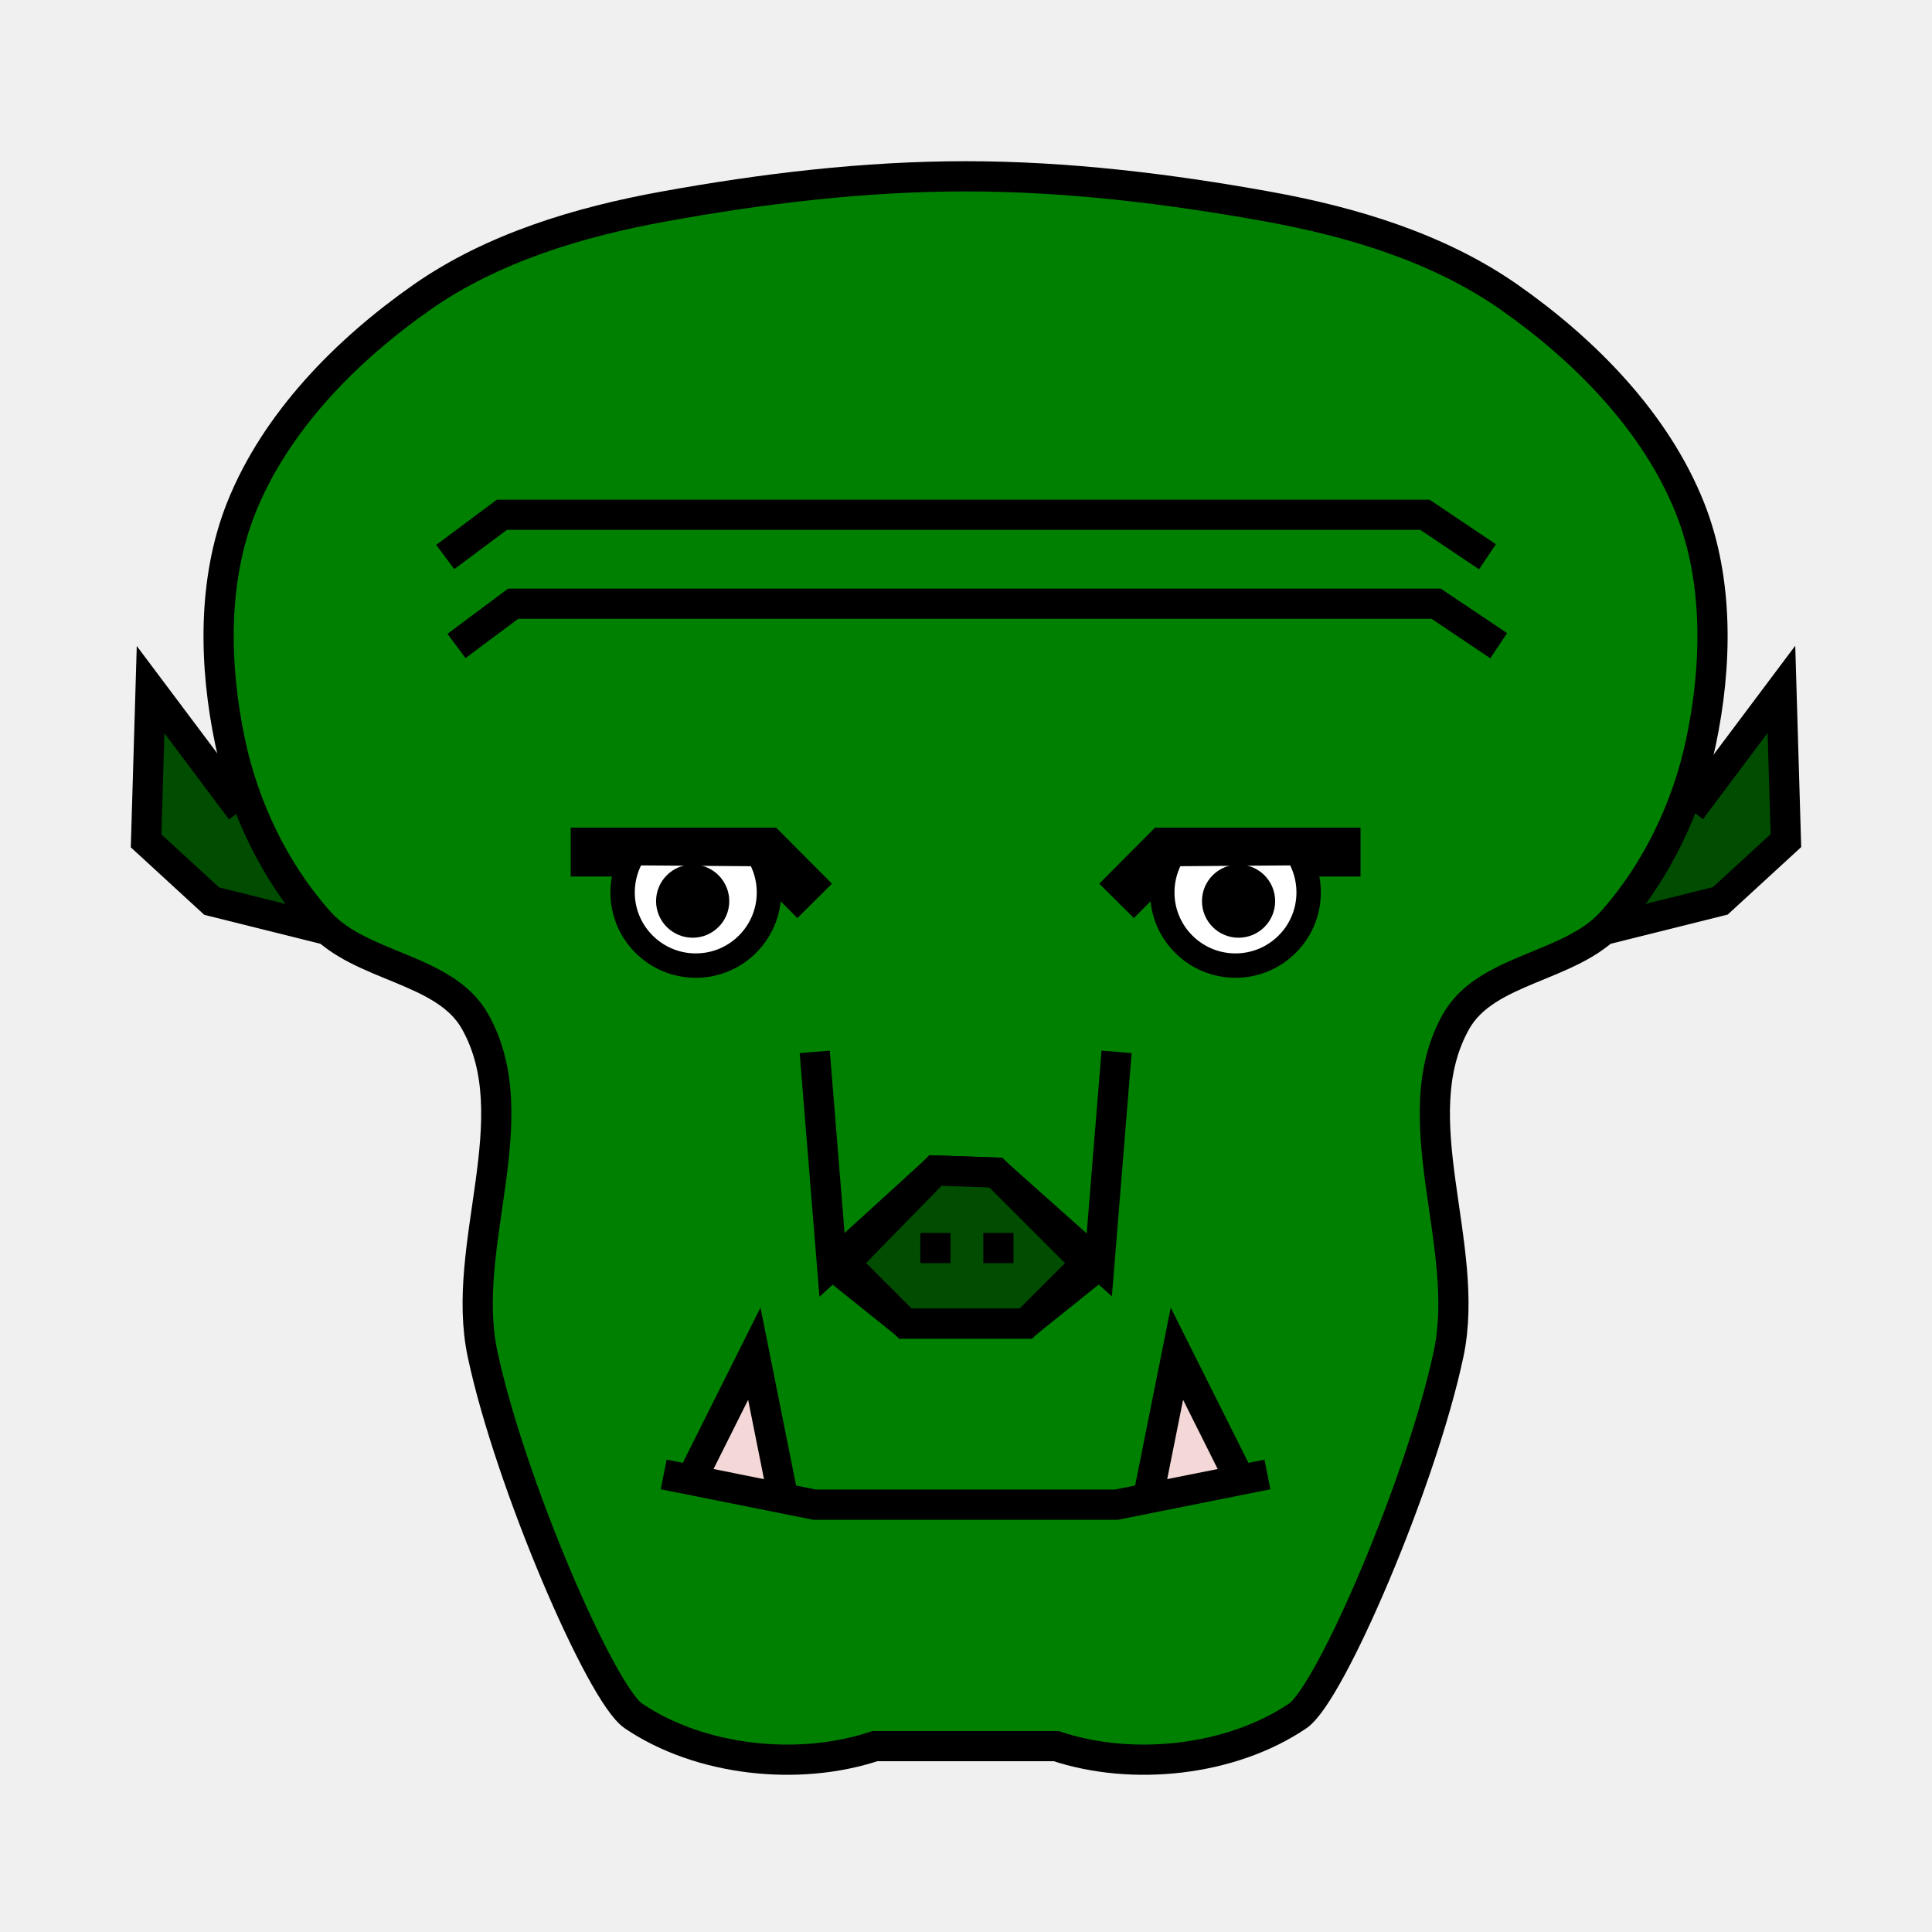
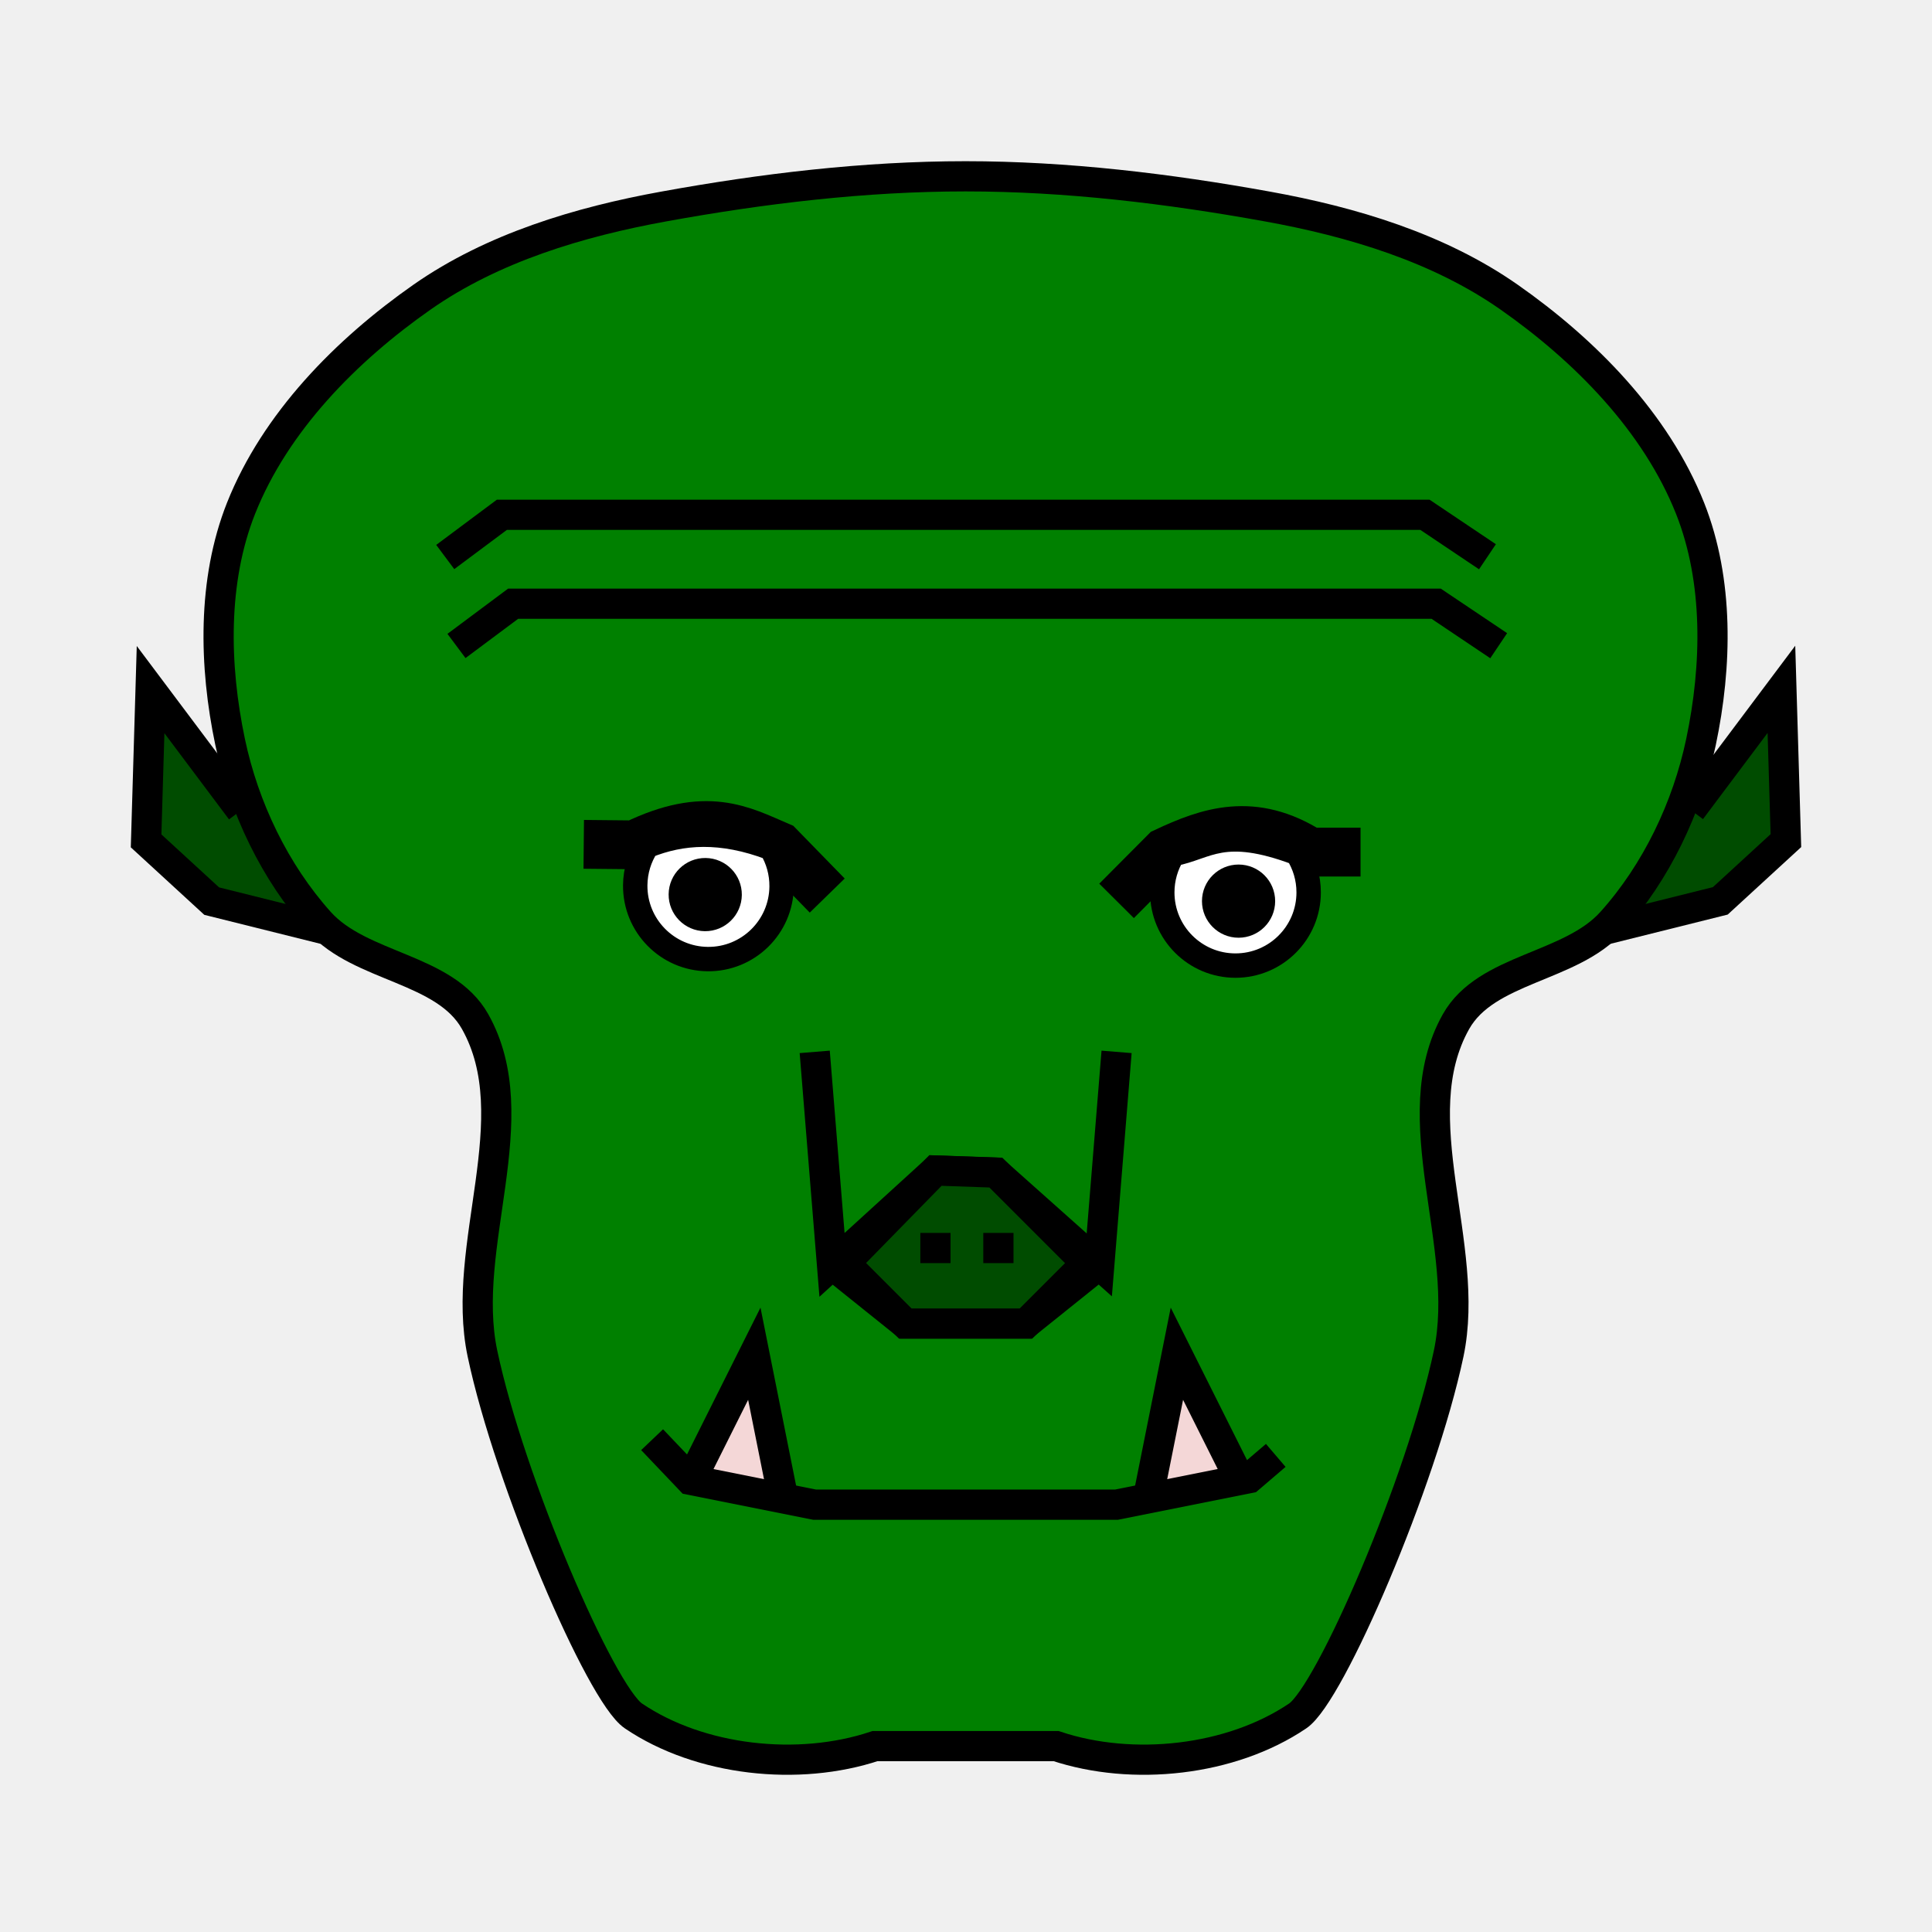
<svg xmlns="http://www.w3.org/2000/svg" width="64" height="64" viewBox="-34.575 48.87 22.004 22.004" version="1.1" id="svg17">
  <defs id="defs17" />
  <path style="fill:#004c00;fill-opacity:1;stroke:#000000;stroke-width:0.344" d="m -31.829,58.099 -1.031,-1.375 -0.051,1.723 0.747,0.686 1.367,0.341" id="path13" />
  <path style="fill:#004c00;fill-opacity:1;stroke:#000000;stroke-width:0.344" d="m -15.317,58.096 1.031,-1.375 0.051,1.723 -0.747,0.686 -1.367,0.341" id="path14" />
  <path style="fill:#008000;stroke:#000000;stroke-width:0.344" d="m -22.546,68.757 c 0.87,0.29 1.991,0.17 2.751,-0.344 0.371,-0.251 1.411,-2.668 1.719,-4.126 0.261,-1.234 -0.534,-2.683 0.084,-3.782 0.344,-0.611 1.304,-0.612 1.772,-1.134 0.51,-0.568 0.861,-1.304 1.018,-2.05 0.183,-0.869 0.203,-1.836 -0.124,-2.661 -0.39,-0.982 -1.197,-1.801 -2.063,-2.407 -0.802,-0.561 -1.787,-0.857 -2.751,-1.031 -1.128,-0.204 -2.286,-0.344 -3.438,-0.344 -1.152,0 -2.311,0.139 -3.438,0.344 -0.963,0.175 -1.948,0.47 -2.751,1.031 -0.866,0.606 -1.673,1.425 -2.063,2.407 -0.327,0.825 -0.307,1.792 -0.124,2.661 0.157,0.747 0.509,1.482 1.018,2.05 0.468,0.522 1.429,0.522 1.772,1.134 0.618,1.099 -0.177,2.548 0.084,3.782 0.308,1.458 1.348,3.875 1.719,4.126 0.759,0.514 1.881,0.634 2.751,0.344 z" id="path2" />
-   <g id="g3-3-8" transform="matrix(0.2041588,0,0,0.2041588,28.54976,26.44169)">
-     <path style="fill:none;stroke:#000000;stroke-width:2.722px;stroke-linecap:butt;stroke-linejoin:miter;stroke-opacity:1" d="m -263.747,160.114 -2.708,-2.722 h -8.078 -2.825" id="path54874-3-5-2-4-8-5-2-6-3" />
-     <path style="fill:#ffffff;stroke:#000000;stroke-width:1.361;stroke-miterlimit:4;stroke-dashoffset:0;stroke-opacity:1" d="m -266.901,157.502 c 0.383,0.622 0.604,1.355 0.604,2.139 0,2.255 -1.828,4.083 -4.083,4.083 -2.255,0 -4.083,-1.828 -4.083,-4.083 0,-0.806 0.233,-1.557 0.636,-2.19 z" id="path54878-0-5-4-1-79-9-5-4-6" />
+   <g id="g3-3-8" transform="matrix(0.2041487,0.00203492,-0.00203492,0.2041487,29.01591,26.91935)">
+     <path style="fill:none;stroke:#000000;stroke-width:2.722px;stroke-linecap:butt;stroke-linejoin:miter;stroke-opacity:1" d="m -263.747,160.114 -2.708,-2.722 c -2.117,-0.882 -4.082,-1.997 -8.078,0 h -2.825" id="path54874-3-5-2-4-8-5-2-6-3" />
+     <path style="fill:#ffffff;stroke:#000000;stroke-width:1.361;stroke-miterlimit:4;stroke-dashoffset:0;stroke-opacity:1" d="m -266.901,157.502 c 0.383,0.622 0.604,1.355 0.604,2.139 0,2.255 -1.828,4.083 -4.083,4.083 -2.255,0 -4.083,-1.828 -4.083,-4.083 0,-0.806 0.233,-1.557 0.636,-2.19 1.917,-0.801 4.131,-0.982 6.926,0.051 z" id="path54878-0-5-4-1-79-9-5-4-6" />
    <circle style="fill:#000000;fill-opacity:1;fill-rule:nonzero;stroke:#000000;stroke-width:1.361;stroke-miterlimit:4;stroke-dasharray:none;stroke-dashoffset:0;stroke-opacity:1" id="circle54882-0-9-0-9-5-2-1-3-1" cx="-270.553" cy="160.128" r="1.361" />
  </g>
  <g id="g4" transform="matrix(-0.2041588,0,0,0.2041588,-75.70448,26.44169)">
-     <path style="fill:none;stroke:#000000;stroke-width:2.722px;stroke-linecap:butt;stroke-linejoin:miter;stroke-opacity:1" d="m -263.747,160.114 -2.708,-2.722 h -8.078 -2.825" id="path3" />
-     <path style="fill:#ffffff;stroke:#000000;stroke-width:1.361;stroke-miterlimit:4;stroke-dashoffset:0;stroke-opacity:1" d="m -266.901,157.502 c 0.383,0.622 0.604,1.355 0.604,2.139 0,2.255 -1.828,4.083 -4.083,4.083 -2.255,0 -4.083,-1.828 -4.083,-4.083 0,-0.806 0.233,-1.557 0.636,-2.19 z" id="path4" />
+     <path style="fill:none;stroke:#000000;stroke-width:2.722px;stroke-linecap:butt;stroke-linejoin:miter;stroke-opacity:1" d="m -263.747,160.114 -2.708,-2.722 c -2.429,-1.142 -4.922,-2.008 -8.078,0 h -2.825" id="path3" />
+     <path style="fill:#ffffff;stroke:#000000;stroke-width:1.361;stroke-miterlimit:4;stroke-dashoffset:0;stroke-opacity:1" d="m -266.901,157.502 c 0.383,0.622 0.604,1.355 0.604,2.139 0,2.255 -1.828,4.083 -4.083,4.083 -2.255,0 -4.083,-1.828 -4.083,-4.083 0,-0.806 0.233,-1.557 0.636,-2.19 4.172,-1.567 5.015,-0.304 6.926,0.051 z" id="path4" />
    <circle style="fill:#000000;fill-opacity:1;fill-rule:nonzero;stroke:#000000;stroke-width:1.361;stroke-miterlimit:4;stroke-dasharray:none;stroke-dashoffset:0;stroke-opacity:1" id="circle4" cx="-270.553" cy="160.128" r="1.361" />
  </g>
  <path style="fill:none;stroke:#000000;stroke-width:0.344" d="m -25.296,60.85 0.197,2.426 1.178,-1.074 0.688,0.024 1.178,1.05 0.197,-2.426" id="path5" />
  <path style="fill:none;stroke:#000000;stroke-width:0.344" d="m -25.099,63.275 0.834,0.669 h 1.375 l 0.834,-0.669" id="path7" />
  <path style="fill:#004c00;fill-opacity:1;stroke:#000000;stroke-width:0.344" d="m -24.953,63.256 0.688,0.688 h 1.375 l 0.688,-0.688 -1.031,-1.031 -0.688,-0.024 z" id="path12" />
  <path style="fill:none;stroke:#000000;stroke-width:0.344" d="m -23.921,62.912 v 0.344" id="path8" />
  <path style="fill:none;stroke:#000000;stroke-width:0.344" d="m -23.204,62.912 v 0.344" id="path9" />
  <path style="fill:#f4d7d7;stroke:#000000;stroke-width:0.344" d="m -26.672,65.663 0.688,-1.375 0.344,1.719" id="path10" />
  <path style="fill:#f4d7d7;stroke:#000000;stroke-width:0.344" d="m -20.483,65.663 -0.688,-1.375 -0.344,1.719" id="path11" />
-   <path style="fill:none;stroke:#000000;stroke-width:0.344" d="m -27.016,65.663 1.719,0.344 h 3.438 l 1.719,-0.344" id="path6" />
+   <path style="fill:none;stroke:#000000;stroke-width:0.344" d="m -27.148,65.267 0.435,0.457 1.416,0.283 h 3.438 l 1.511,-0.302 0.303,-0.259" id="path6" />
  <path style="fill:none;fill-opacity:1;stroke:#000000;stroke-width:0.344" d="m -29.376,56.227 0.645,-0.481 10.513,10e-7 0.712,0.478" id="path15" />
  <path style="fill:none;fill-opacity:1;stroke:#000000;stroke-width:0.344" d="m -29.504,55.214 0.645,-0.481 10.513,10e-7 0.712,0.478" id="path16" />
</svg>
